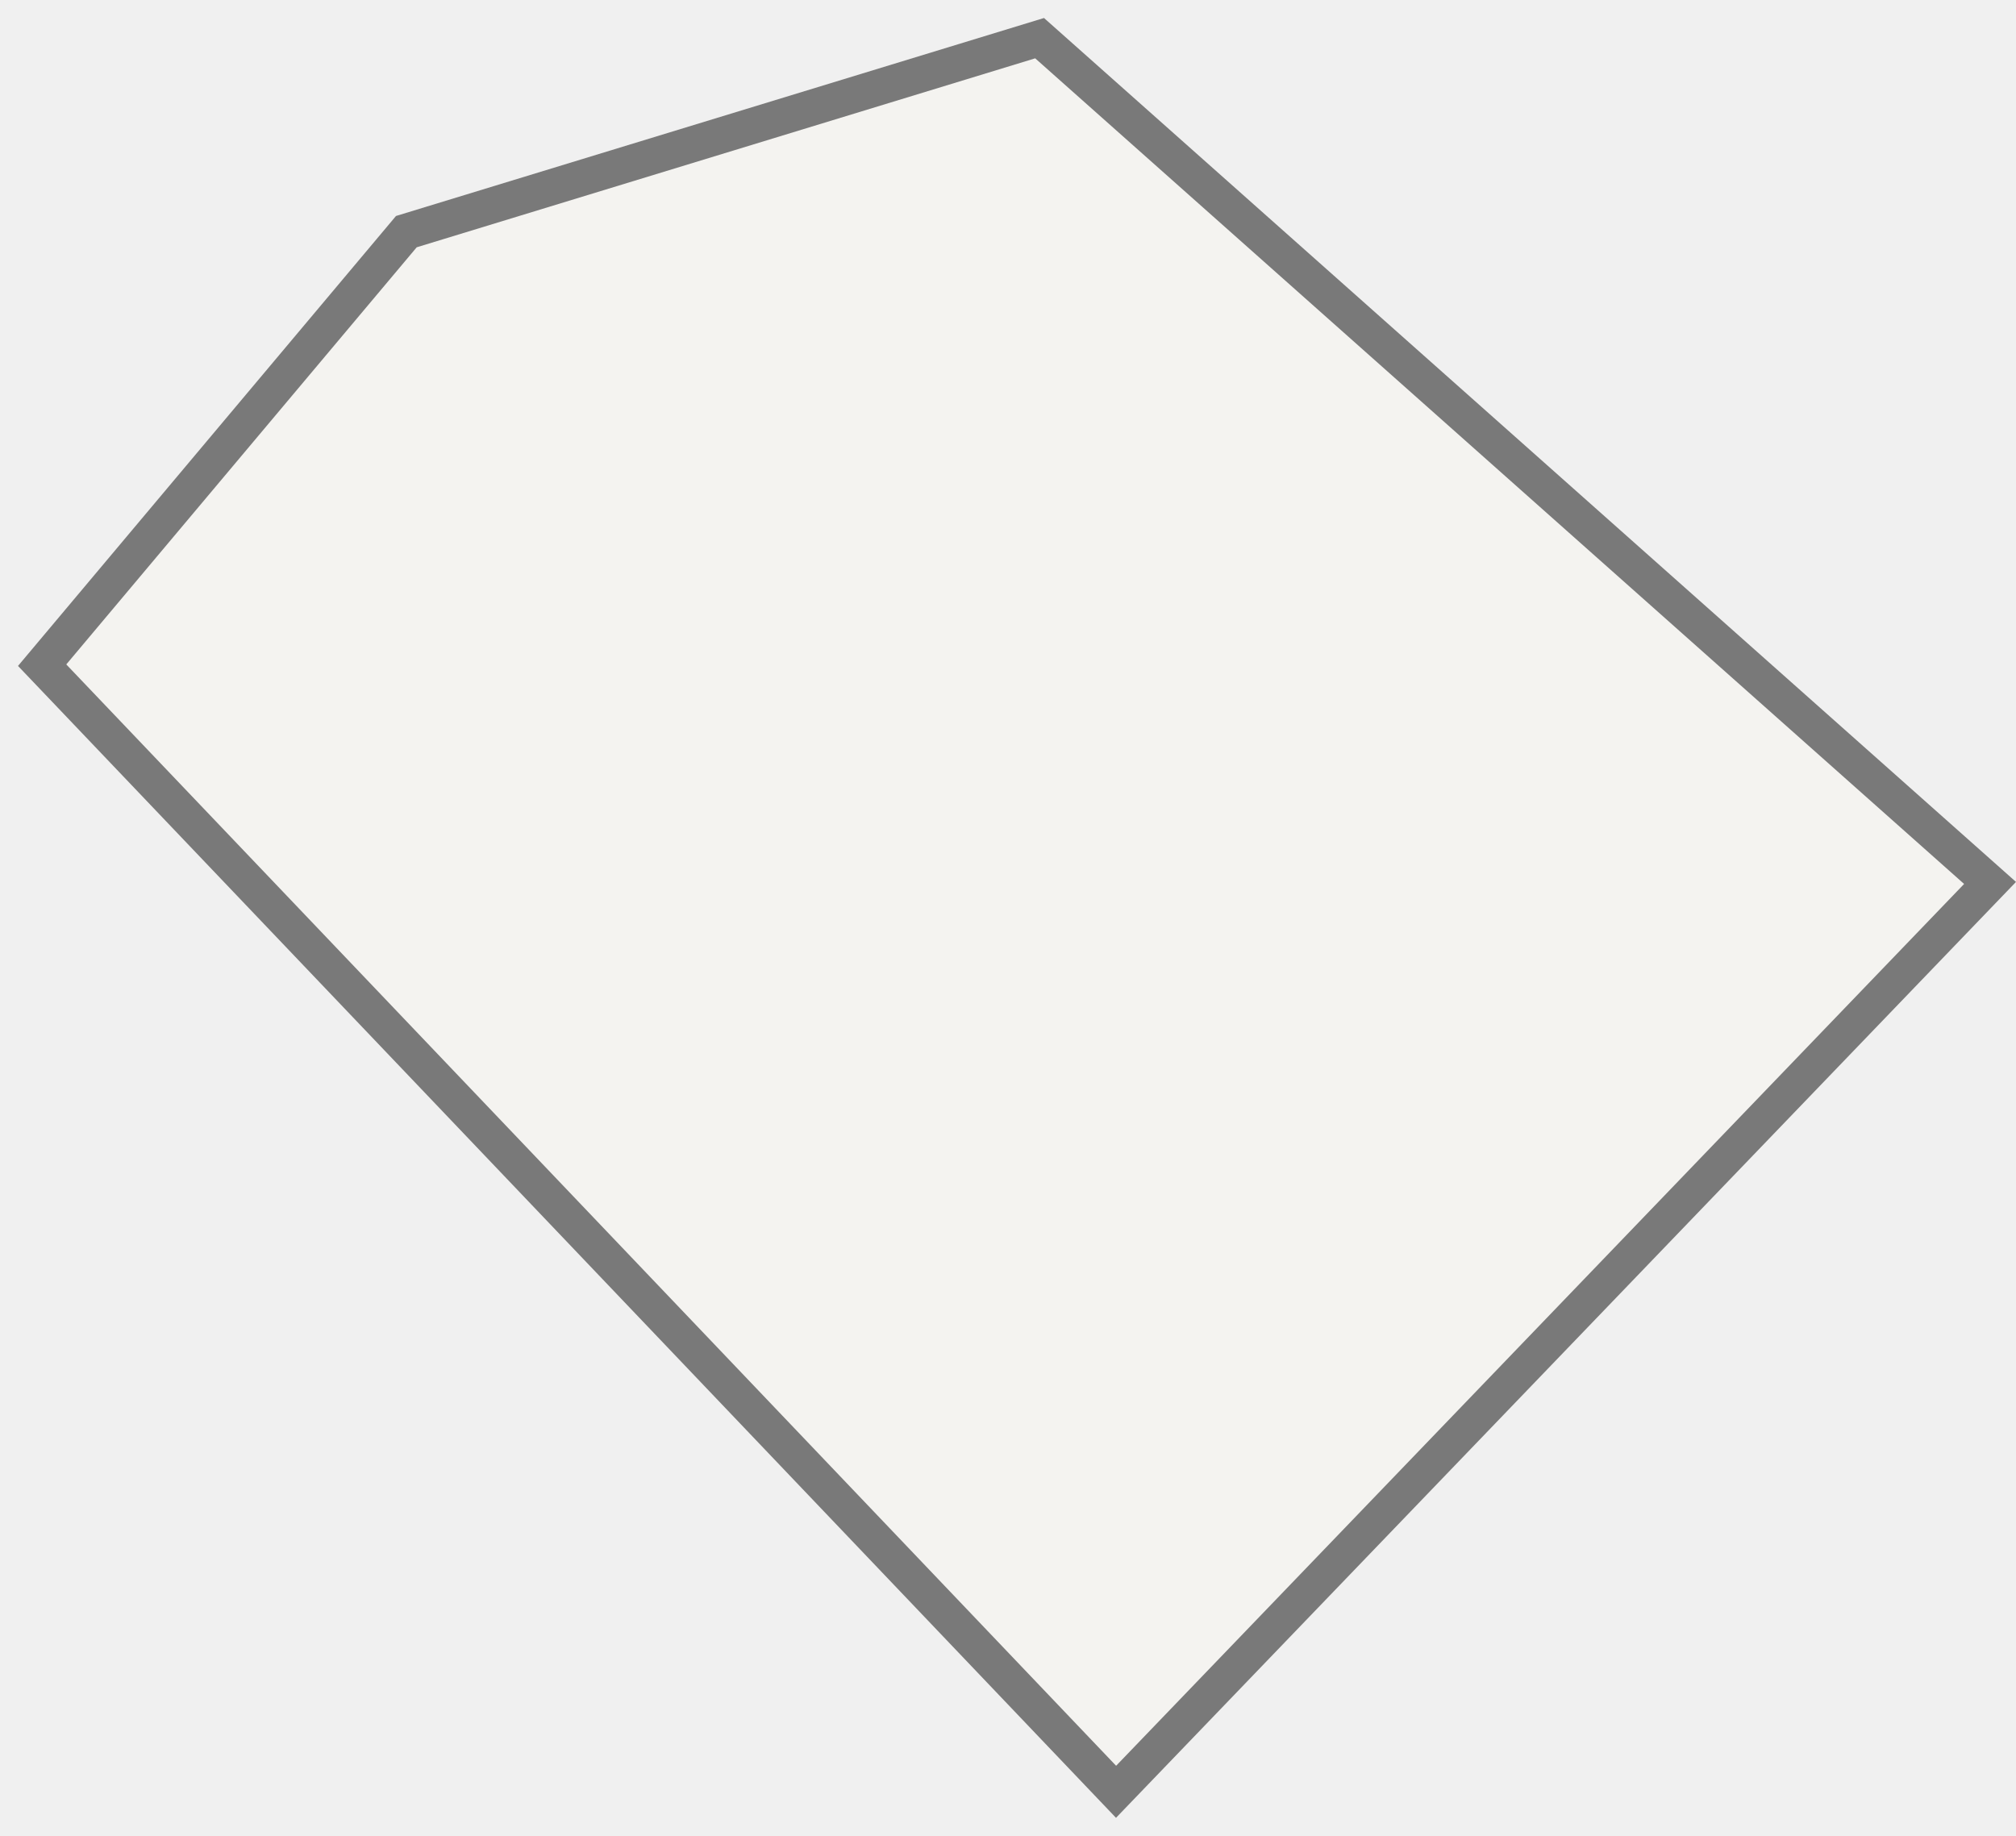
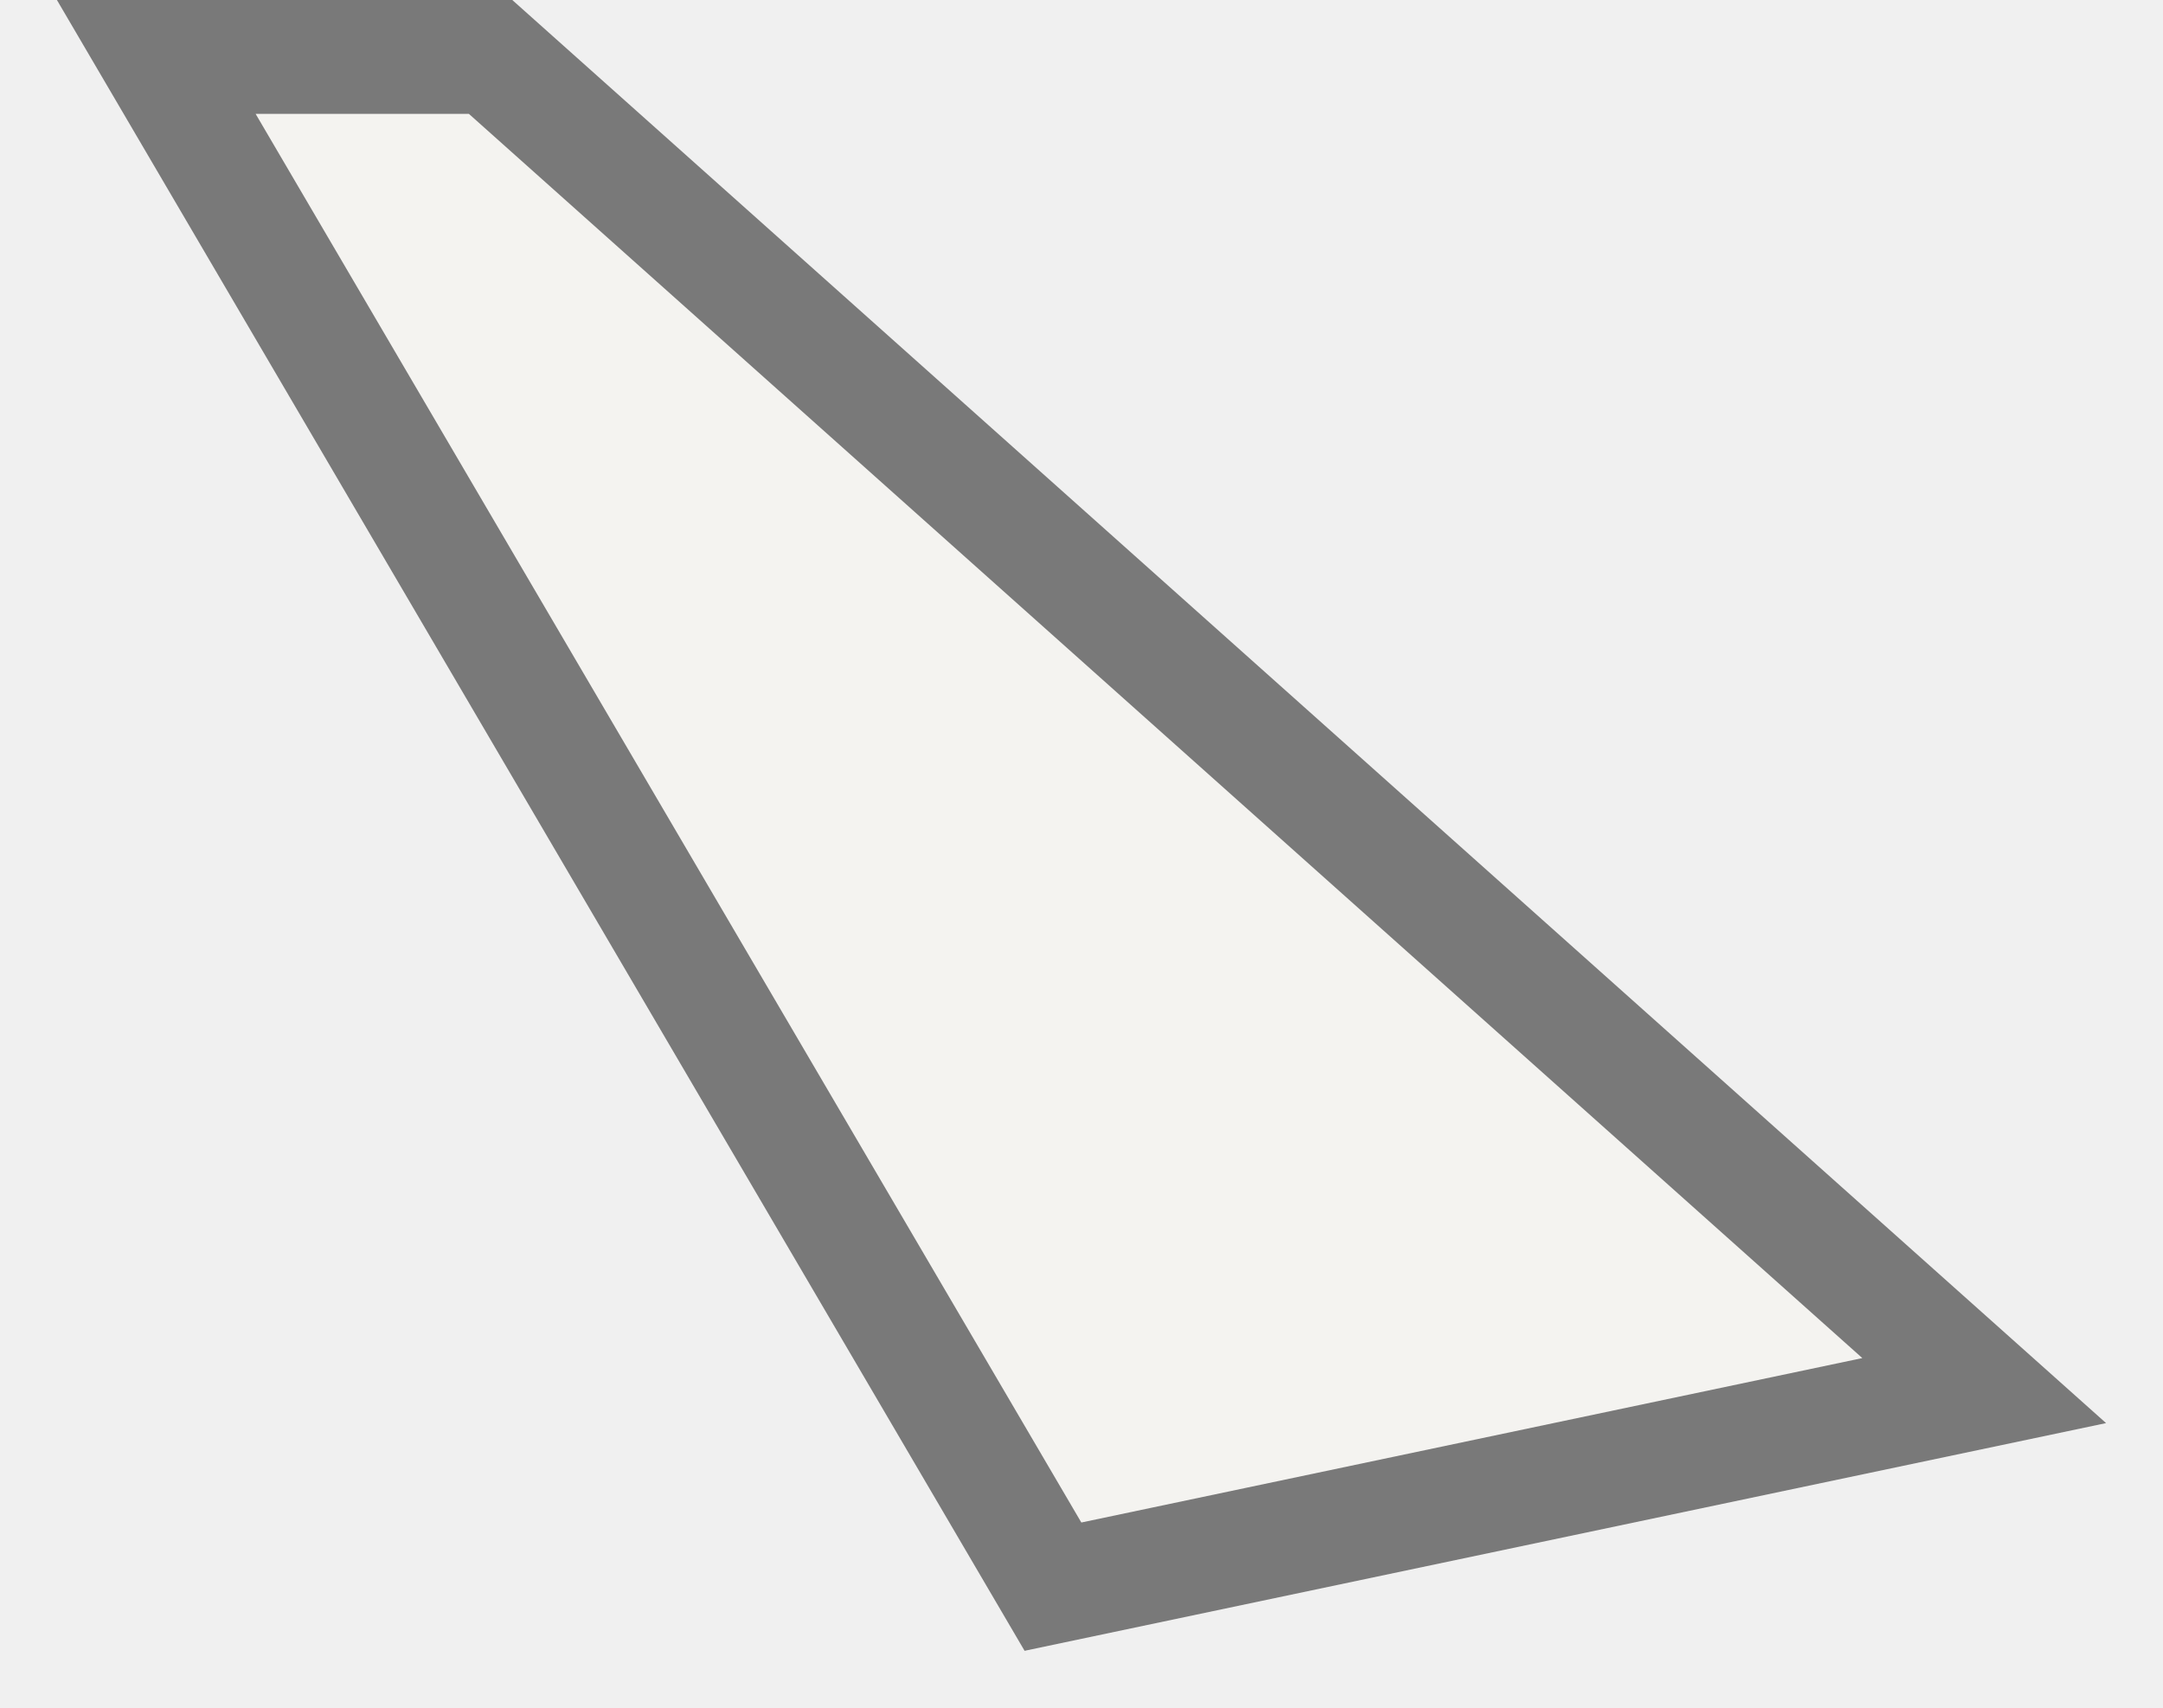
- <svg xmlns="http://www.w3.org/2000/svg" version="1.1" width="56px" height="51px">
+ <svg xmlns="http://www.w3.org/2000/svg" version="1.1" width="19px" height="15px">
  <defs>
-     <mask fill="white" id="clip366">
-       <path d="M 0.5 18.5  L 31 50.5  L 56 24.5  L 29 0.5  L 11 6  L 0.5 18.5  Z " fill-rule="evenodd" />
+     <mask fill="white" id="clip32">
+       <path d="M 4.5 0  L 18.5 12.5  L 9 14.5  L 0.5 0  L 4.5 0  Z " fill-rule="evenodd" />
    </mask>
  </defs>
-   <g transform="matrix(1 0 0 1 -97 -75 )">
-     <path d="M 0.5 18.5  L 31 50.5  L 56 24.5  L 29 0.5  L 11 6  L 0.5 18.5  Z " fill-rule="nonzero" fill="#f4f3f0" stroke="none" transform="matrix(1 0 0 1 97 75 )" />
-     <path d="M 0.5 18.5  L 31 50.5  L 56 24.5  L 29 0.5  L 11 6  L 0.5 18.5  Z " stroke-width="2" stroke="#797979" fill="none" transform="matrix(1 0 0 1 97 75 )" mask="url(#clip366)" />
+   <g transform="matrix(1 0 0 1 -103 -57 )">
+     <path d="M 4.5 0  L 18.5 12.5  L 9 14.5  L 0.5 0  L 4.5 0  Z " fill-rule="nonzero" fill="#f4f3f0" stroke="none" transform="matrix(1 0 0 1 103 57 )" />
+     <path d="M 4.5 0  L 18.5 12.5  L 9 14.5  L 0.5 0  L 4.5 0  Z " stroke-width="2" stroke="#797979" fill="none" transform="matrix(1 0 0 1 103 57 )" mask="url(#clip32)" />
  </g>
</svg>
